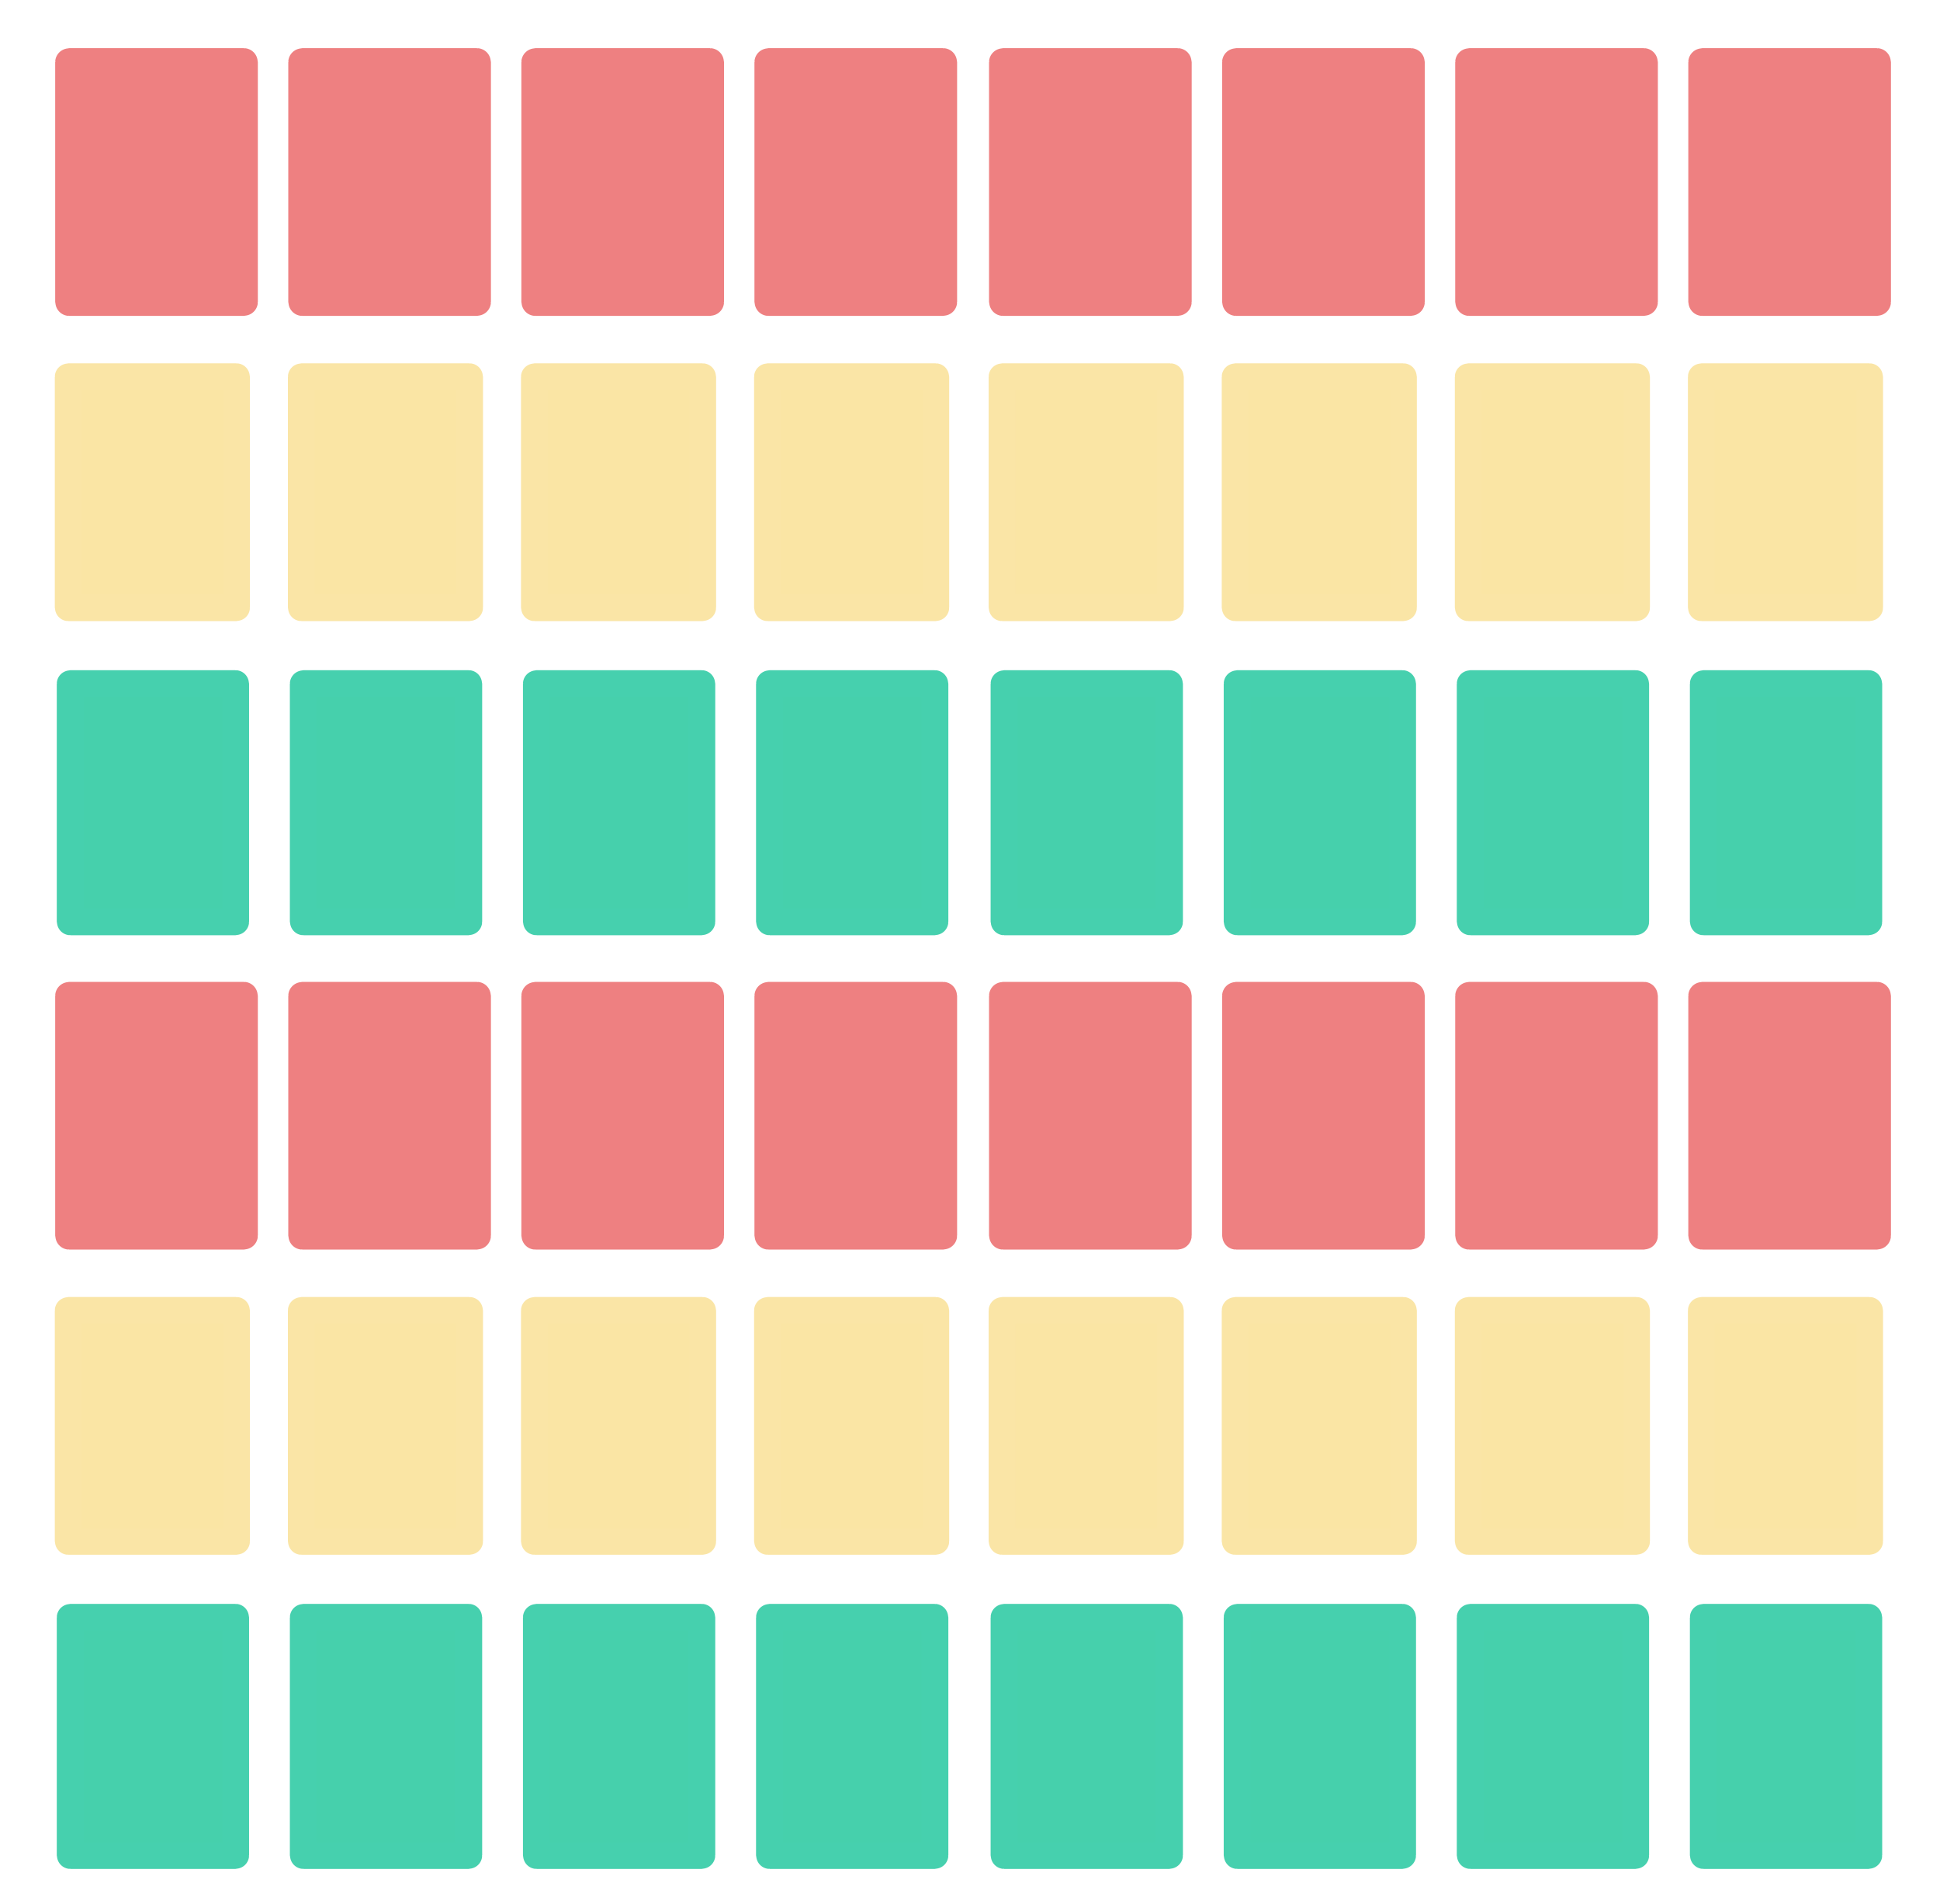
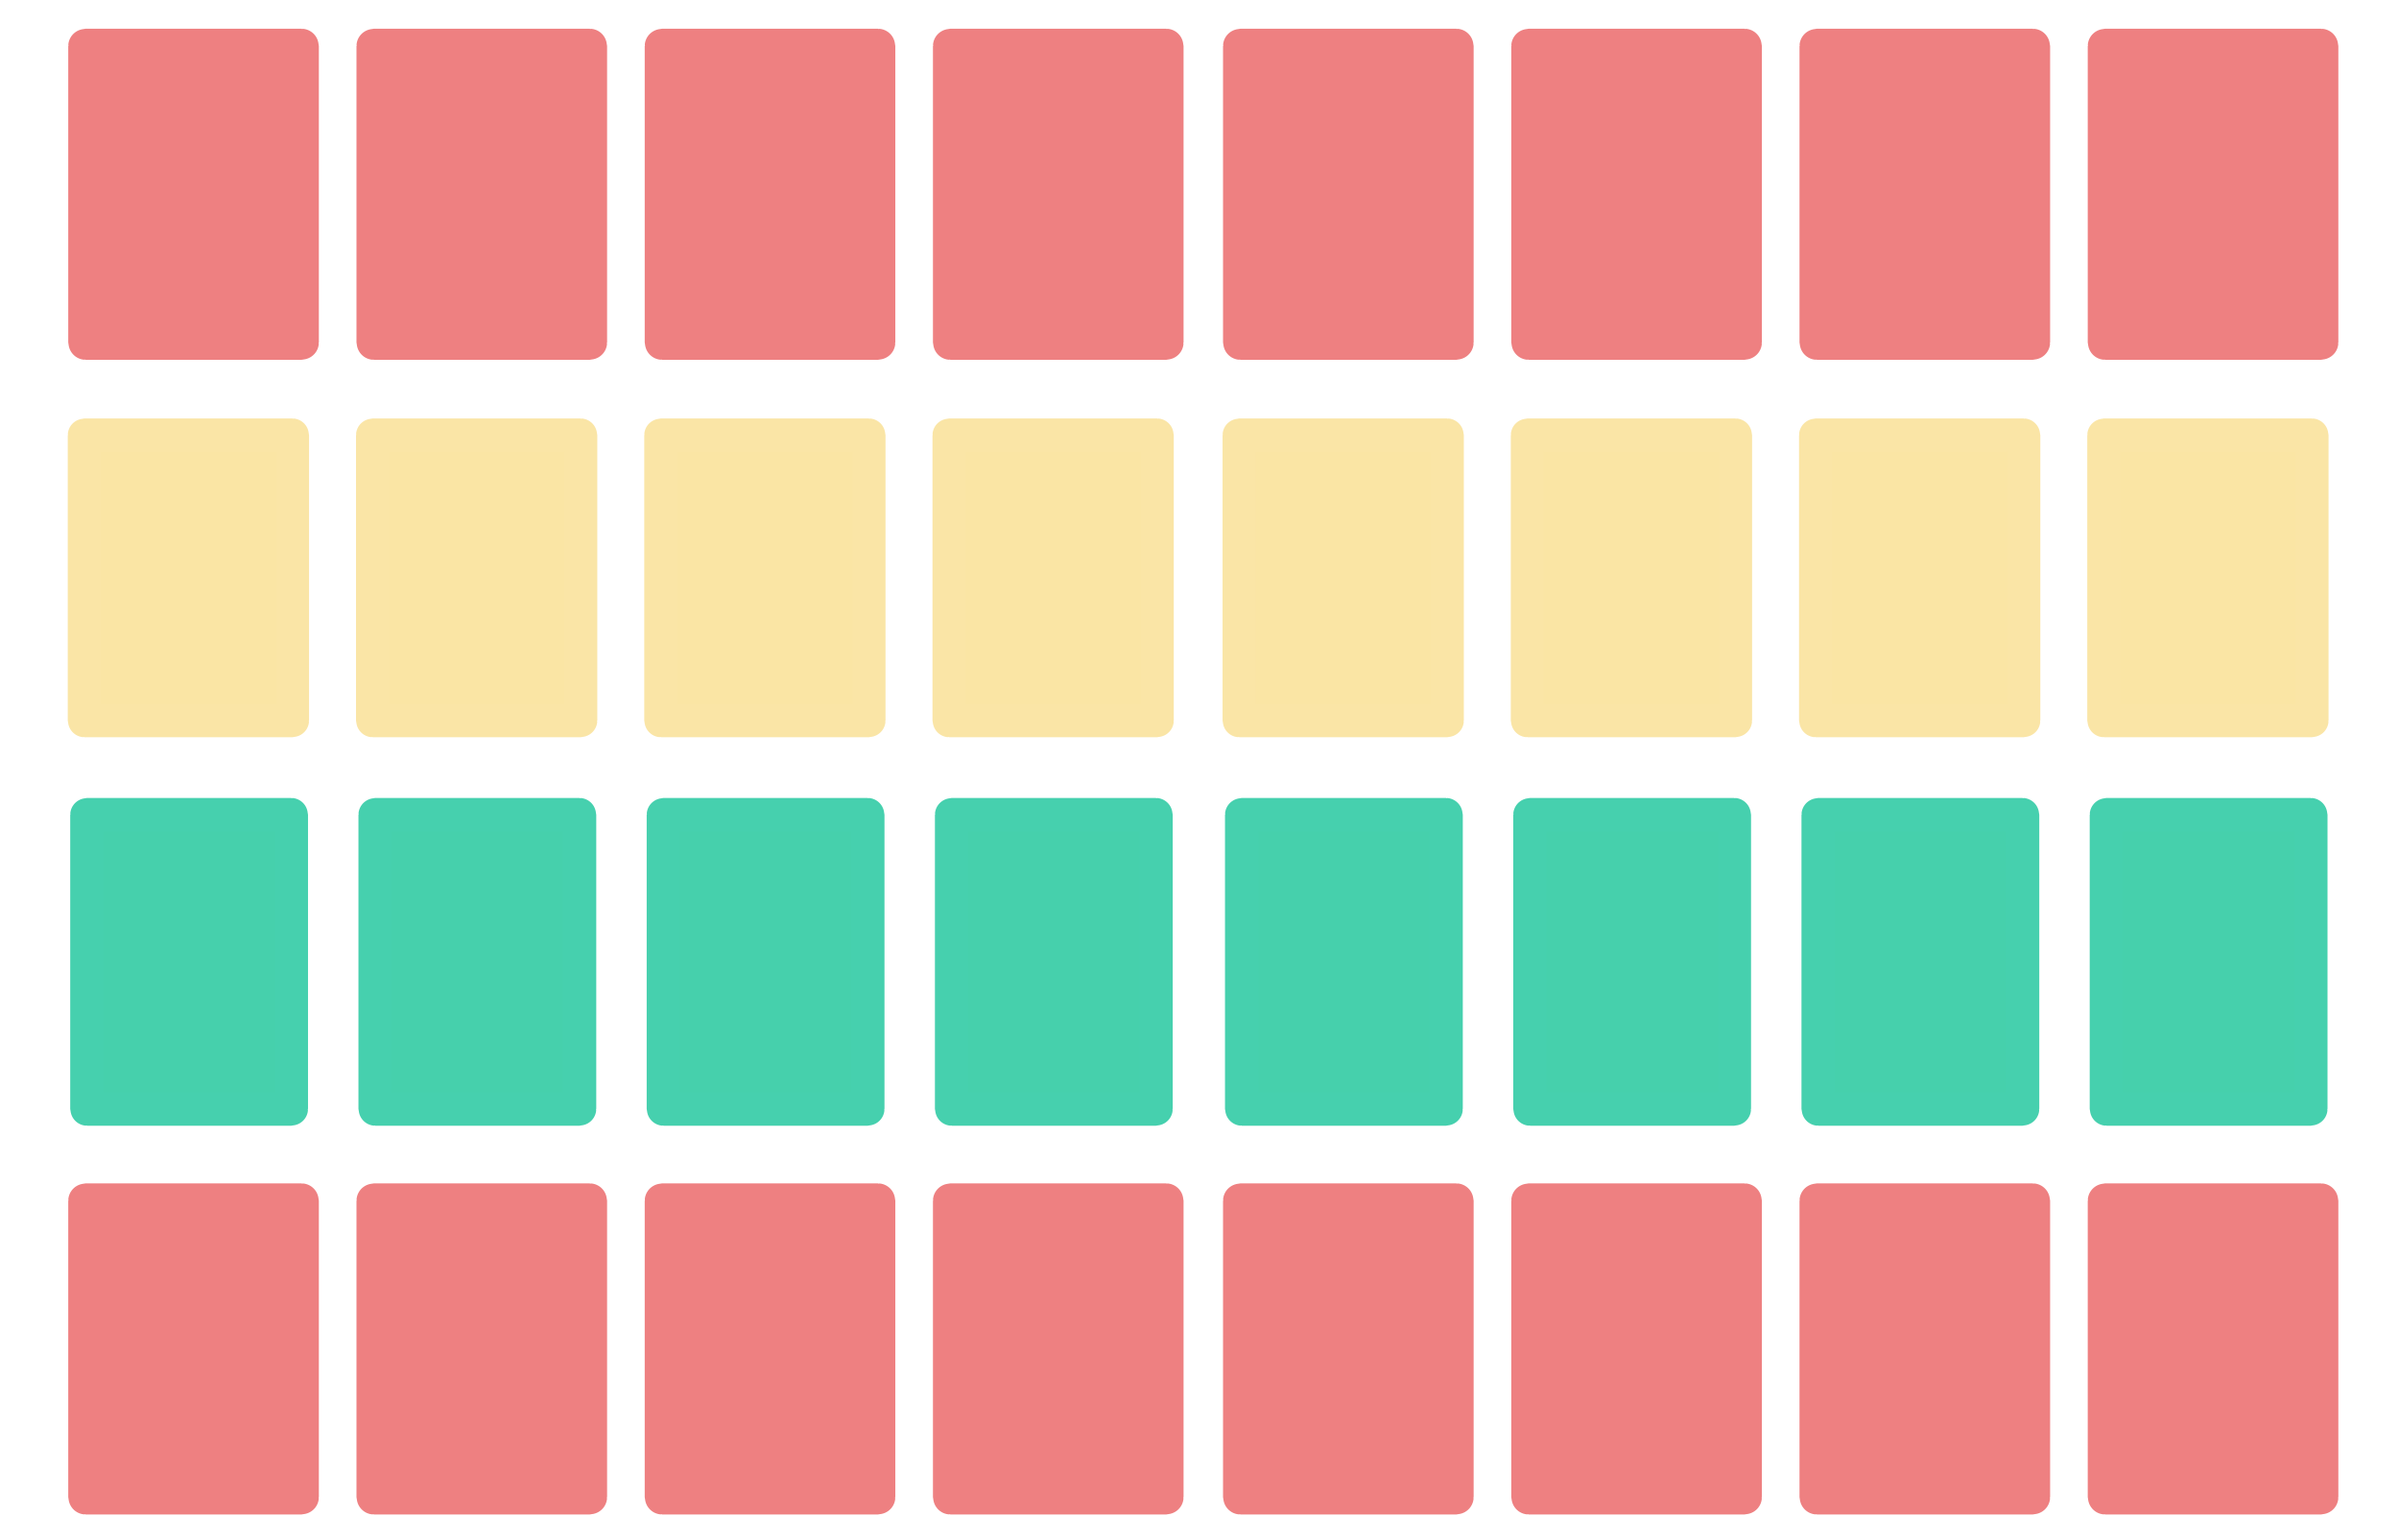
- <svg xmlns="http://www.w3.org/2000/svg" xmlns:ns1="http://www.openswatchbook.org/uri/2009/osb" xmlns:xlink="http://www.w3.org/1999/xlink" width="162mm" height="159mm" viewBox="0 0 162 159" version="1.1" id="svg8">
+ <svg xmlns="http://www.w3.org/2000/svg" xmlns:ns1="http://www.openswatchbook.org/uri/2009/osb" xmlns:xlink="http://www.w3.org/1999/xlink" width="162mm" height="104mm" viewBox="0 0 162 104" version="1.1" id="svg8">
  <defs id="defs2">
    <linearGradient id="linearGradient2931" ns1:paint="solid">
      <stop style="stop-color:#447baf;stop-opacity:1;" offset="0" id="stop2929" />
    </linearGradient>
    <linearGradient id="linearGradient2897" ns1:paint="solid">
      <stop style="stop-color:#60b3ff;stop-opacity:1;" offset="0" id="stop2895" />
    </linearGradient>
    <linearGradient xlink:href="#linearGradient2931" id="linearGradient2933" x1="81.476" y1="163.106" x2="135.683" y2="163.106" gradientUnits="userSpaceOnUse" />
    <clipPath clipPathUnits="userSpaceOnUse" id="clipPath2975">
      <path clip-path="none" id="path2977" d="m 80.078,126.721 h 54.024 v 9.923 l -22.712,18.559 v 38.588 l -7.132,4.807 -1.32,0.89 V 155.387 L 79.894,136.093 Z" style="fill:url(#linearGradient2979);fill-opacity:1;fill-rule:evenodd;stroke:#447baf;stroke-width:3.639;stroke-linecap:round;stroke-linejoin:round;stroke-miterlimit:4;stroke-dasharray:none;stroke-opacity:1;paint-order:fill markers stroke" />
    </clipPath>
    <linearGradient xlink:href="#linearGradient2931" id="linearGradient2979" gradientUnits="userSpaceOnUse" gradientTransform="translate(-1.581299,-0.00206706)" x1="81.476" y1="163.106" x2="135.683" y2="163.106" />
    <clipPath clipPathUnits="userSpaceOnUse" id="clipPath881">
      <circle style="opacity:1;fill:none;fill-opacity:1;stroke:#508ece;stroke-width:11.548;stroke-linecap:butt;stroke-linejoin:miter;stroke-miterlimit:4;stroke-dasharray:none;stroke-opacity:1;paint-order:fill markers stroke" id="circle883" cx="194.572" cy="-31.528" r="44.901" />
    </clipPath>
  </defs>
-   <g id="layer1" transform="translate(0,-138)">
-     <rect ry="0.015" y="169.459" x="5.69" height="19.3" width="14.066" id="rect837" style="opacity:1;fill:#fae5a4;fill-opacity:1;stroke:#fae5a6;stroke-width:2.227;stroke-linecap:round;stroke-linejoin:round;stroke-miterlimit:4;stroke-dasharray:none;stroke-opacity:1;paint-order:fill markers stroke" />
-     <rect style="opacity:1;fill:#ee8081;fill-opacity:1;stroke:#ee8081;stroke-width:2.313;stroke-linecap:round;stroke-linejoin:round;stroke-miterlimit:4;stroke-dasharray:none;stroke-opacity:1;paint-order:fill markers stroke" id="rect883" width="14.61" height="20.046" x="5.765" y="143.18" ry="0.015" />
-     <rect ry="0.015" y="195.094" x="5.862" height="19.894" width="13.817" id="rect830" style="opacity:1;fill:#46d0ac;fill-opacity:1;stroke:#46d0ae;stroke-width:2.241;stroke-linecap:round;stroke-linejoin:round;stroke-miterlimit:4;stroke-dasharray:none;stroke-opacity:1;paint-order:fill markers stroke" />
-     <rect style="opacity:1;fill:#fae5a4;fill-opacity:1;stroke:#fae5a6;stroke-width:2.227;stroke-linecap:round;stroke-linejoin:round;stroke-miterlimit:4;stroke-dasharray:none;stroke-opacity:1;paint-order:fill markers stroke" id="rect1136" width="14.066" height="19.3" x="25.154" y="169.459" ry="0.015" />
-     <rect ry="0.015" y="143.18" x="25.229" height="20.046" width="14.61" id="rect1138" style="opacity:1;fill:#ee8081;fill-opacity:1;stroke:#ee8081;stroke-width:2.313;stroke-linecap:round;stroke-linejoin:round;stroke-miterlimit:4;stroke-dasharray:none;stroke-opacity:1;paint-order:fill markers stroke" />
-     <rect style="opacity:1;fill:#46d0ac;fill-opacity:1;stroke:#46d0ae;stroke-width:2.241;stroke-linecap:round;stroke-linejoin:round;stroke-miterlimit:4;stroke-dasharray:none;stroke-opacity:1;paint-order:fill markers stroke" id="rect1140" width="13.817" height="19.894" x="25.326" y="195.094" ry="0.015" />
-     <rect ry="0.015" y="169.459" x="44.618" height="19.3" width="14.066" id="rect1142" style="opacity:1;fill:#fae5a4;fill-opacity:1;stroke:#fae5a6;stroke-width:2.227;stroke-linecap:round;stroke-linejoin:round;stroke-miterlimit:4;stroke-dasharray:none;stroke-opacity:1;paint-order:fill markers stroke" />
-     <rect style="opacity:1;fill:#ee8081;fill-opacity:1;stroke:#ee8081;stroke-width:2.313;stroke-linecap:round;stroke-linejoin:round;stroke-miterlimit:4;stroke-dasharray:none;stroke-opacity:1;paint-order:fill markers stroke" id="rect1144" width="14.61" height="20.046" x="44.693" y="143.18" ry="0.015" />
-     <rect ry="0.015" y="195.094" x="44.79" height="19.894" width="13.817" id="rect1146" style="opacity:1;fill:#46d0ac;fill-opacity:1;stroke:#46d0ae;stroke-width:2.241;stroke-linecap:round;stroke-linejoin:round;stroke-miterlimit:4;stroke-dasharray:none;stroke-opacity:1;paint-order:fill markers stroke" />
-     <rect style="opacity:1;fill:#fae5a4;fill-opacity:1;stroke:#fae5a6;stroke-width:2.227;stroke-linecap:round;stroke-linejoin:round;stroke-miterlimit:4;stroke-dasharray:none;stroke-opacity:1;paint-order:fill markers stroke" id="rect1148" width="14.066" height="19.3" x="64.083" y="169.459" ry="0.015" />
-     <rect ry="0.015" y="143.18" x="64.157" height="20.046" width="14.61" id="rect1150" style="opacity:1;fill:#ee8081;fill-opacity:1;stroke:#ee8081;stroke-width:2.313;stroke-linecap:round;stroke-linejoin:round;stroke-miterlimit:4;stroke-dasharray:none;stroke-opacity:1;paint-order:fill markers stroke" />
-     <rect style="opacity:1;fill:#46d0ac;fill-opacity:1;stroke:#46d0ae;stroke-width:2.241;stroke-linecap:round;stroke-linejoin:round;stroke-miterlimit:4;stroke-dasharray:none;stroke-opacity:1;paint-order:fill markers stroke" id="rect1152" width="13.817" height="19.894" x="64.254" y="195.094" ry="0.015" />
-     <rect style="opacity:1;fill:#fae5a4;fill-opacity:1;stroke:#fae5a6;stroke-width:2.227;stroke-linecap:round;stroke-linejoin:round;stroke-miterlimit:4;stroke-dasharray:none;stroke-opacity:1;paint-order:fill markers stroke" id="rect1154" width="14.066" height="19.3" x="83.671" y="169.459" ry="0.015" />
-     <rect ry="0.015" y="143.18" x="83.746" height="20.046" width="14.61" id="rect1156" style="opacity:1;fill:#ee8081;fill-opacity:1;stroke:#ee8081;stroke-width:2.313;stroke-linecap:round;stroke-linejoin:round;stroke-miterlimit:4;stroke-dasharray:none;stroke-opacity:1;paint-order:fill markers stroke" />
-     <rect style="opacity:1;fill:#46d0ac;fill-opacity:1;stroke:#46d0ae;stroke-width:2.241;stroke-linecap:round;stroke-linejoin:round;stroke-miterlimit:4;stroke-dasharray:none;stroke-opacity:1;paint-order:fill markers stroke" id="rect1158" width="13.817" height="19.894" x="83.842" y="195.094" ry="0.015" />
-     <rect ry="0.015" y="169.459" x="103.135" height="19.3" width="14.066" id="rect1160" style="opacity:1;fill:#fae5a4;fill-opacity:1;stroke:#fae5a6;stroke-width:2.227;stroke-linecap:round;stroke-linejoin:round;stroke-miterlimit:4;stroke-dasharray:none;stroke-opacity:1;paint-order:fill markers stroke" />
-     <rect style="opacity:1;fill:#ee8081;fill-opacity:1;stroke:#ee8081;stroke-width:2.313;stroke-linecap:round;stroke-linejoin:round;stroke-miterlimit:4;stroke-dasharray:none;stroke-opacity:1;paint-order:fill markers stroke" id="rect1162" width="14.61" height="20.046" x="103.21" y="143.18" ry="0.015" />
-     <rect ry="0.015" y="195.094" x="103.307" height="19.894" width="13.817" id="rect1164" style="opacity:1;fill:#46d0ac;fill-opacity:1;stroke:#46d0ae;stroke-width:2.241;stroke-linecap:round;stroke-linejoin:round;stroke-miterlimit:4;stroke-dasharray:none;stroke-opacity:1;paint-order:fill markers stroke" />
-     <rect style="opacity:1;fill:#fae5a4;fill-opacity:1;stroke:#fae5a6;stroke-width:2.227;stroke-linecap:round;stroke-linejoin:round;stroke-miterlimit:4;stroke-dasharray:none;stroke-opacity:1;paint-order:fill markers stroke" id="rect1166" width="14.066" height="19.3" x="122.599" y="169.459" ry="0.015" />
-     <rect ry="0.015" y="143.18" x="122.674" height="20.046" width="14.61" id="rect1168" style="opacity:1;fill:#ee8081;fill-opacity:1;stroke:#ee8081;stroke-width:2.313;stroke-linecap:round;stroke-linejoin:round;stroke-miterlimit:4;stroke-dasharray:none;stroke-opacity:1;paint-order:fill markers stroke" />
-     <rect style="opacity:1;fill:#46d0ac;fill-opacity:1;stroke:#46d0ae;stroke-width:2.241;stroke-linecap:round;stroke-linejoin:round;stroke-miterlimit:4;stroke-dasharray:none;stroke-opacity:1;paint-order:fill markers stroke" id="rect1170" width="13.817" height="19.894" x="122.771" y="195.094" ry="0.015" />
-     <rect ry="0.015" y="169.459" x="142.063" height="19.3" width="14.066" id="rect1172" style="opacity:1;fill:#fae5a4;fill-opacity:1;stroke:#fae5a6;stroke-width:2.227;stroke-linecap:round;stroke-linejoin:round;stroke-miterlimit:4;stroke-dasharray:none;stroke-opacity:1;paint-order:fill markers stroke" />
-     <rect style="opacity:1;fill:#ee8081;fill-opacity:1;stroke:#ee8081;stroke-width:2.313;stroke-linecap:round;stroke-linejoin:round;stroke-miterlimit:4;stroke-dasharray:none;stroke-opacity:1;paint-order:fill markers stroke" id="rect1174" width="14.61" height="20.046" x="142.138" y="143.18" ry="0.015" />
-     <rect ry="0.015" y="195.094" x="142.235" height="19.894" width="13.817" id="rect1176" style="opacity:1;fill:#46d0ac;fill-opacity:1;stroke:#46d0ae;stroke-width:2.241;stroke-linecap:round;stroke-linejoin:round;stroke-miterlimit:4;stroke-dasharray:none;stroke-opacity:1;paint-order:fill markers stroke" />
-     <rect style="opacity:1;fill:#fae5a4;fill-opacity:1;stroke:#fae5a6;stroke-width:2.227;stroke-linecap:round;stroke-linejoin:round;stroke-miterlimit:4;stroke-dasharray:none;stroke-opacity:1;paint-order:fill markers stroke" id="rect1178" width="14.066" height="19.3" x="5.69" y="247.439" ry="0.015" />
-     <rect ry="0.015" y="221.161" x="5.765" height="20.046" width="14.61" id="rect1180" style="opacity:1;fill:#ee8081;fill-opacity:1;stroke:#ee8081;stroke-width:2.313;stroke-linecap:round;stroke-linejoin:round;stroke-miterlimit:4;stroke-dasharray:none;stroke-opacity:1;paint-order:fill markers stroke" />
-     <rect style="opacity:1;fill:#46d0ac;fill-opacity:1;stroke:#46d0ae;stroke-width:2.241;stroke-linecap:round;stroke-linejoin:round;stroke-miterlimit:4;stroke-dasharray:none;stroke-opacity:1;paint-order:fill markers stroke" id="rect1182" width="13.817" height="19.894" x="5.862" y="273.074" ry="0.015" />
-     <rect ry="0.015" y="247.439" x="25.154" height="19.3" width="14.066" id="rect1184" style="opacity:1;fill:#fae5a4;fill-opacity:1;stroke:#fae5a6;stroke-width:2.227;stroke-linecap:round;stroke-linejoin:round;stroke-miterlimit:4;stroke-dasharray:none;stroke-opacity:1;paint-order:fill markers stroke" />
-     <rect style="opacity:1;fill:#ee8081;fill-opacity:1;stroke:#ee8081;stroke-width:2.313;stroke-linecap:round;stroke-linejoin:round;stroke-miterlimit:4;stroke-dasharray:none;stroke-opacity:1;paint-order:fill markers stroke" id="rect1186" width="14.61" height="20.046" x="25.229" y="221.161" ry="0.015" />
-     <rect ry="0.015" y="273.074" x="25.326" height="19.894" width="13.817" id="rect1188" style="opacity:1;fill:#46d0ac;fill-opacity:1;stroke:#46d0ae;stroke-width:2.241;stroke-linecap:round;stroke-linejoin:round;stroke-miterlimit:4;stroke-dasharray:none;stroke-opacity:1;paint-order:fill markers stroke" />
-     <rect style="opacity:1;fill:#fae5a4;fill-opacity:1;stroke:#fae5a6;stroke-width:2.227;stroke-linecap:round;stroke-linejoin:round;stroke-miterlimit:4;stroke-dasharray:none;stroke-opacity:1;paint-order:fill markers stroke" id="rect1190" width="14.066" height="19.3" x="44.618" y="247.439" ry="0.015" />
-     <rect ry="0.015" y="221.161" x="44.693" height="20.046" width="14.61" id="rect1192" style="opacity:1;fill:#ee8081;fill-opacity:1;stroke:#ee8081;stroke-width:2.313;stroke-linecap:round;stroke-linejoin:round;stroke-miterlimit:4;stroke-dasharray:none;stroke-opacity:1;paint-order:fill markers stroke" />
-     <rect style="opacity:1;fill:#46d0ac;fill-opacity:1;stroke:#46d0ae;stroke-width:2.241;stroke-linecap:round;stroke-linejoin:round;stroke-miterlimit:4;stroke-dasharray:none;stroke-opacity:1;paint-order:fill markers stroke" id="rect1194" width="13.817" height="19.894" x="44.79" y="273.074" ry="0.015" />
-     <rect ry="0.015" y="247.439" x="64.083" height="19.3" width="14.066" id="rect1196" style="opacity:1;fill:#fae5a4;fill-opacity:1;stroke:#fae5a6;stroke-width:2.227;stroke-linecap:round;stroke-linejoin:round;stroke-miterlimit:4;stroke-dasharray:none;stroke-opacity:1;paint-order:fill markers stroke" />
-     <rect style="opacity:1;fill:#ee8081;fill-opacity:1;stroke:#ee8081;stroke-width:2.313;stroke-linecap:round;stroke-linejoin:round;stroke-miterlimit:4;stroke-dasharray:none;stroke-opacity:1;paint-order:fill markers stroke" id="rect1198" width="14.61" height="20.046" x="64.157" y="221.161" ry="0.015" />
-     <rect ry="0.015" y="273.074" x="64.254" height="19.894" width="13.817" id="rect1200" style="opacity:1;fill:#46d0ac;fill-opacity:1;stroke:#46d0ae;stroke-width:2.241;stroke-linecap:round;stroke-linejoin:round;stroke-miterlimit:4;stroke-dasharray:none;stroke-opacity:1;paint-order:fill markers stroke" />
-     <rect ry="0.015" y="247.439" x="83.671" height="19.3" width="14.066" id="rect1202" style="opacity:1;fill:#fae5a4;fill-opacity:1;stroke:#fae5a6;stroke-width:2.227;stroke-linecap:round;stroke-linejoin:round;stroke-miterlimit:4;stroke-dasharray:none;stroke-opacity:1;paint-order:fill markers stroke" />
-     <rect style="opacity:1;fill:#ee8081;fill-opacity:1;stroke:#ee8081;stroke-width:2.313;stroke-linecap:round;stroke-linejoin:round;stroke-miterlimit:4;stroke-dasharray:none;stroke-opacity:1;paint-order:fill markers stroke" id="rect1204" width="14.61" height="20.046" x="83.746" y="221.161" ry="0.015" />
-     <rect ry="0.015" y="273.074" x="83.842" height="19.894" width="13.817" id="rect1206" style="opacity:1;fill:#46d0ac;fill-opacity:1;stroke:#46d0ae;stroke-width:2.241;stroke-linecap:round;stroke-linejoin:round;stroke-miterlimit:4;stroke-dasharray:none;stroke-opacity:1;paint-order:fill markers stroke" />
-     <rect style="opacity:1;fill:#fae5a4;fill-opacity:1;stroke:#fae5a6;stroke-width:2.227;stroke-linecap:round;stroke-linejoin:round;stroke-miterlimit:4;stroke-dasharray:none;stroke-opacity:1;paint-order:fill markers stroke" id="rect1208" width="14.066" height="19.3" x="103.135" y="247.439" ry="0.015" />
-     <rect ry="0.015" y="221.161" x="103.21" height="20.046" width="14.61" id="rect1210" style="opacity:1;fill:#ee8081;fill-opacity:1;stroke:#ee8081;stroke-width:2.313;stroke-linecap:round;stroke-linejoin:round;stroke-miterlimit:4;stroke-dasharray:none;stroke-opacity:1;paint-order:fill markers stroke" />
-     <rect style="opacity:1;fill:#46d0ac;fill-opacity:1;stroke:#46d0ae;stroke-width:2.241;stroke-linecap:round;stroke-linejoin:round;stroke-miterlimit:4;stroke-dasharray:none;stroke-opacity:1;paint-order:fill markers stroke" id="rect1212" width="13.817" height="19.894" x="103.307" y="273.074" ry="0.015" />
-     <rect ry="0.015" y="247.439" x="122.599" height="19.3" width="14.066" id="rect1214" style="opacity:1;fill:#fae5a4;fill-opacity:1;stroke:#fae5a6;stroke-width:2.227;stroke-linecap:round;stroke-linejoin:round;stroke-miterlimit:4;stroke-dasharray:none;stroke-opacity:1;paint-order:fill markers stroke" />
-     <rect style="opacity:1;fill:#ee8081;fill-opacity:1;stroke:#ee8081;stroke-width:2.313;stroke-linecap:round;stroke-linejoin:round;stroke-miterlimit:4;stroke-dasharray:none;stroke-opacity:1;paint-order:fill markers stroke" id="rect1216" width="14.61" height="20.046" x="122.674" y="221.161" ry="0.015" />
-     <rect ry="0.015" y="273.074" x="122.771" height="19.894" width="13.817" id="rect1218" style="opacity:1;fill:#46d0ac;fill-opacity:1;stroke:#46d0ae;stroke-width:2.241;stroke-linecap:round;stroke-linejoin:round;stroke-miterlimit:4;stroke-dasharray:none;stroke-opacity:1;paint-order:fill markers stroke" />
-     <rect style="opacity:1;fill:#fae5a4;fill-opacity:1;stroke:#fae5a6;stroke-width:2.227;stroke-linecap:round;stroke-linejoin:round;stroke-miterlimit:4;stroke-dasharray:none;stroke-opacity:1;paint-order:fill markers stroke" id="rect1220" width="14.066" height="19.3" x="142.063" y="247.439" ry="0.015" />
-     <rect ry="0.015" y="221.161" x="142.138" height="20.046" width="14.61" id="rect1222" style="opacity:1;fill:#ee8081;fill-opacity:1;stroke:#ee8081;stroke-width:2.313;stroke-linecap:round;stroke-linejoin:round;stroke-miterlimit:4;stroke-dasharray:none;stroke-opacity:1;paint-order:fill markers stroke" />
-     <rect style="opacity:1;fill:#46d0ac;fill-opacity:1;stroke:#46d0ae;stroke-width:2.241;stroke-linecap:round;stroke-linejoin:round;stroke-miterlimit:4;stroke-dasharray:none;stroke-opacity:1;paint-order:fill markers stroke" id="rect1224" width="13.817" height="19.894" x="142.235" y="273.074" ry="0.015" />
+   <g id="layer1" transform="translate(0,-193)">
+     <rect ry="0.015" y="222.375" x="5.69" height="19.3" width="14.066" id="rect837" style="opacity:1;fill:#fae5a4;fill-opacity:1;stroke:#fae5a6;stroke-width:2.227;stroke-linecap:round;stroke-linejoin:round;stroke-miterlimit:4;stroke-dasharray:none;stroke-opacity:1;paint-order:fill markers stroke" />
+     <rect style="opacity:1;fill:#ee8081;fill-opacity:1;stroke:#ee8081;stroke-width:2.313;stroke-linecap:round;stroke-linejoin:round;stroke-miterlimit:4;stroke-dasharray:none;stroke-opacity:1;paint-order:fill markers stroke" id="rect883" width="14.61" height="20.046" x="5.765" y="196.097" ry="0.015" />
+     <rect ry="0.015" y="248.011" x="5.862" height="19.894" width="13.817" id="rect830" style="opacity:1;fill:#46d0ac;fill-opacity:1;stroke:#46d0ae;stroke-width:2.241;stroke-linecap:round;stroke-linejoin:round;stroke-miterlimit:4;stroke-dasharray:none;stroke-opacity:1;paint-order:fill markers stroke" />
+     <rect style="opacity:1;fill:#fae5a4;fill-opacity:1;stroke:#fae5a6;stroke-width:2.227;stroke-linecap:round;stroke-linejoin:round;stroke-miterlimit:4;stroke-dasharray:none;stroke-opacity:1;paint-order:fill markers stroke" id="rect1136" width="14.066" height="19.3" x="25.154" y="222.375" ry="0.015" />
+     <rect ry="0.015" y="196.097" x="25.229" height="20.046" width="14.61" id="rect1138" style="opacity:1;fill:#ee8081;fill-opacity:1;stroke:#ee8081;stroke-width:2.313;stroke-linecap:round;stroke-linejoin:round;stroke-miterlimit:4;stroke-dasharray:none;stroke-opacity:1;paint-order:fill markers stroke" />
+     <rect style="opacity:1;fill:#46d0ac;fill-opacity:1;stroke:#46d0ae;stroke-width:2.241;stroke-linecap:round;stroke-linejoin:round;stroke-miterlimit:4;stroke-dasharray:none;stroke-opacity:1;paint-order:fill markers stroke" id="rect1140" width="13.817" height="19.894" x="25.326" y="248.011" ry="0.015" />
+     <rect ry="0.015" y="222.375" x="44.618" height="19.3" width="14.066" id="rect1142" style="opacity:1;fill:#fae5a4;fill-opacity:1;stroke:#fae5a6;stroke-width:2.227;stroke-linecap:round;stroke-linejoin:round;stroke-miterlimit:4;stroke-dasharray:none;stroke-opacity:1;paint-order:fill markers stroke" />
+     <rect style="opacity:1;fill:#ee8081;fill-opacity:1;stroke:#ee8081;stroke-width:2.313;stroke-linecap:round;stroke-linejoin:round;stroke-miterlimit:4;stroke-dasharray:none;stroke-opacity:1;paint-order:fill markers stroke" id="rect1144" width="14.61" height="20.046" x="44.693" y="196.097" ry="0.015" />
+     <rect ry="0.015" y="248.011" x="44.79" height="19.894" width="13.817" id="rect1146" style="opacity:1;fill:#46d0ac;fill-opacity:1;stroke:#46d0ae;stroke-width:2.241;stroke-linecap:round;stroke-linejoin:round;stroke-miterlimit:4;stroke-dasharray:none;stroke-opacity:1;paint-order:fill markers stroke" />
+     <rect style="opacity:1;fill:#fae5a4;fill-opacity:1;stroke:#fae5a6;stroke-width:2.227;stroke-linecap:round;stroke-linejoin:round;stroke-miterlimit:4;stroke-dasharray:none;stroke-opacity:1;paint-order:fill markers stroke" id="rect1148" width="14.066" height="19.3" x="64.083" y="222.375" ry="0.015" />
+     <rect ry="0.015" y="196.097" x="64.157" height="20.046" width="14.61" id="rect1150" style="opacity:1;fill:#ee8081;fill-opacity:1;stroke:#ee8081;stroke-width:2.313;stroke-linecap:round;stroke-linejoin:round;stroke-miterlimit:4;stroke-dasharray:none;stroke-opacity:1;paint-order:fill markers stroke" />
+     <rect style="opacity:1;fill:#46d0ac;fill-opacity:1;stroke:#46d0ae;stroke-width:2.241;stroke-linecap:round;stroke-linejoin:round;stroke-miterlimit:4;stroke-dasharray:none;stroke-opacity:1;paint-order:fill markers stroke" id="rect1152" width="13.817" height="19.894" x="64.254" y="248.011" ry="0.015" />
+     <rect style="opacity:1;fill:#fae5a4;fill-opacity:1;stroke:#fae5a6;stroke-width:2.227;stroke-linecap:round;stroke-linejoin:round;stroke-miterlimit:4;stroke-dasharray:none;stroke-opacity:1;paint-order:fill markers stroke" id="rect1154" width="14.066" height="19.3" x="83.671" y="222.375" ry="0.015" />
+     <rect ry="0.015" y="196.097" x="83.746" height="20.046" width="14.61" id="rect1156" style="opacity:1;fill:#ee8081;fill-opacity:1;stroke:#ee8081;stroke-width:2.313;stroke-linecap:round;stroke-linejoin:round;stroke-miterlimit:4;stroke-dasharray:none;stroke-opacity:1;paint-order:fill markers stroke" />
+     <rect style="opacity:1;fill:#46d0ac;fill-opacity:1;stroke:#46d0ae;stroke-width:2.241;stroke-linecap:round;stroke-linejoin:round;stroke-miterlimit:4;stroke-dasharray:none;stroke-opacity:1;paint-order:fill markers stroke" id="rect1158" width="13.817" height="19.894" x="83.842" y="248.011" ry="0.015" />
+     <rect ry="0.015" y="222.375" x="103.135" height="19.3" width="14.066" id="rect1160" style="opacity:1;fill:#fae5a4;fill-opacity:1;stroke:#fae5a6;stroke-width:2.227;stroke-linecap:round;stroke-linejoin:round;stroke-miterlimit:4;stroke-dasharray:none;stroke-opacity:1;paint-order:fill markers stroke" />
+     <rect style="opacity:1;fill:#ee8081;fill-opacity:1;stroke:#ee8081;stroke-width:2.313;stroke-linecap:round;stroke-linejoin:round;stroke-miterlimit:4;stroke-dasharray:none;stroke-opacity:1;paint-order:fill markers stroke" id="rect1162" width="14.61" height="20.046" x="103.21" y="196.097" ry="0.015" />
+     <rect ry="0.015" y="248.011" x="103.307" height="19.894" width="13.817" id="rect1164" style="opacity:1;fill:#46d0ac;fill-opacity:1;stroke:#46d0ae;stroke-width:2.241;stroke-linecap:round;stroke-linejoin:round;stroke-miterlimit:4;stroke-dasharray:none;stroke-opacity:1;paint-order:fill markers stroke" />
+     <rect style="opacity:1;fill:#fae5a4;fill-opacity:1;stroke:#fae5a6;stroke-width:2.227;stroke-linecap:round;stroke-linejoin:round;stroke-miterlimit:4;stroke-dasharray:none;stroke-opacity:1;paint-order:fill markers stroke" id="rect1166" width="14.066" height="19.3" x="122.599" y="222.375" ry="0.015" />
+     <rect ry="0.015" y="196.097" x="122.674" height="20.046" width="14.61" id="rect1168" style="opacity:1;fill:#ee8081;fill-opacity:1;stroke:#ee8081;stroke-width:2.313;stroke-linecap:round;stroke-linejoin:round;stroke-miterlimit:4;stroke-dasharray:none;stroke-opacity:1;paint-order:fill markers stroke" />
+     <rect style="opacity:1;fill:#46d0ac;fill-opacity:1;stroke:#46d0ae;stroke-width:2.241;stroke-linecap:round;stroke-linejoin:round;stroke-miterlimit:4;stroke-dasharray:none;stroke-opacity:1;paint-order:fill markers stroke" id="rect1170" width="13.817" height="19.894" x="122.771" y="248.011" ry="0.015" />
+     <rect ry="0.015" y="222.375" x="142.063" height="19.3" width="14.066" id="rect1172" style="opacity:1;fill:#fae5a4;fill-opacity:1;stroke:#fae5a6;stroke-width:2.227;stroke-linecap:round;stroke-linejoin:round;stroke-miterlimit:4;stroke-dasharray:none;stroke-opacity:1;paint-order:fill markers stroke" />
+     <rect style="opacity:1;fill:#ee8081;fill-opacity:1;stroke:#ee8081;stroke-width:2.313;stroke-linecap:round;stroke-linejoin:round;stroke-miterlimit:4;stroke-dasharray:none;stroke-opacity:1;paint-order:fill markers stroke" id="rect1174" width="14.61" height="20.046" x="142.138" y="196.097" ry="0.015" />
+     <rect ry="0.015" y="248.011" x="142.235" height="19.894" width="13.817" id="rect1176" style="opacity:1;fill:#46d0ac;fill-opacity:1;stroke:#46d0ae;stroke-width:2.241;stroke-linecap:round;stroke-linejoin:round;stroke-miterlimit:4;stroke-dasharray:none;stroke-opacity:1;paint-order:fill markers stroke" />
+     <rect ry="0.015" y="274.077" x="5.765" height="20.046" width="14.61" id="rect1180" style="opacity:1;fill:#ee8081;fill-opacity:1;stroke:#ee8081;stroke-width:2.313;stroke-linecap:round;stroke-linejoin:round;stroke-miterlimit:4;stroke-dasharray:none;stroke-opacity:1;paint-order:fill markers stroke" />
+     <rect style="opacity:1;fill:#ee8081;fill-opacity:1;stroke:#ee8081;stroke-width:2.313;stroke-linecap:round;stroke-linejoin:round;stroke-miterlimit:4;stroke-dasharray:none;stroke-opacity:1;paint-order:fill markers stroke" id="rect1186" width="14.61" height="20.046" x="25.229" y="274.077" ry="0.015" />
+     <rect ry="0.015" y="274.077" x="44.693" height="20.046" width="14.61" id="rect1192" style="opacity:1;fill:#ee8081;fill-opacity:1;stroke:#ee8081;stroke-width:2.313;stroke-linecap:round;stroke-linejoin:round;stroke-miterlimit:4;stroke-dasharray:none;stroke-opacity:1;paint-order:fill markers stroke" />
+     <rect style="opacity:1;fill:#ee8081;fill-opacity:1;stroke:#ee8081;stroke-width:2.313;stroke-linecap:round;stroke-linejoin:round;stroke-miterlimit:4;stroke-dasharray:none;stroke-opacity:1;paint-order:fill markers stroke" id="rect1198" width="14.61" height="20.046" x="64.157" y="274.077" ry="0.015" />
+     <rect style="opacity:1;fill:#ee8081;fill-opacity:1;stroke:#ee8081;stroke-width:2.313;stroke-linecap:round;stroke-linejoin:round;stroke-miterlimit:4;stroke-dasharray:none;stroke-opacity:1;paint-order:fill markers stroke" id="rect1204" width="14.61" height="20.046" x="83.746" y="274.077" ry="0.015" />
+     <rect ry="0.015" y="274.077" x="103.21" height="20.046" width="14.61" id="rect1210" style="opacity:1;fill:#ee8081;fill-opacity:1;stroke:#ee8081;stroke-width:2.313;stroke-linecap:round;stroke-linejoin:round;stroke-miterlimit:4;stroke-dasharray:none;stroke-opacity:1;paint-order:fill markers stroke" />
+     <rect style="opacity:1;fill:#ee8081;fill-opacity:1;stroke:#ee8081;stroke-width:2.313;stroke-linecap:round;stroke-linejoin:round;stroke-miterlimit:4;stroke-dasharray:none;stroke-opacity:1;paint-order:fill markers stroke" id="rect1216" width="14.61" height="20.046" x="122.674" y="274.077" ry="0.015" />
+     <rect ry="0.015" y="274.077" x="142.138" height="20.046" width="14.61" id="rect1222" style="opacity:1;fill:#ee8081;fill-opacity:1;stroke:#ee8081;stroke-width:2.313;stroke-linecap:round;stroke-linejoin:round;stroke-miterlimit:4;stroke-dasharray:none;stroke-opacity:1;paint-order:fill markers stroke" />
  </g>
</svg>
